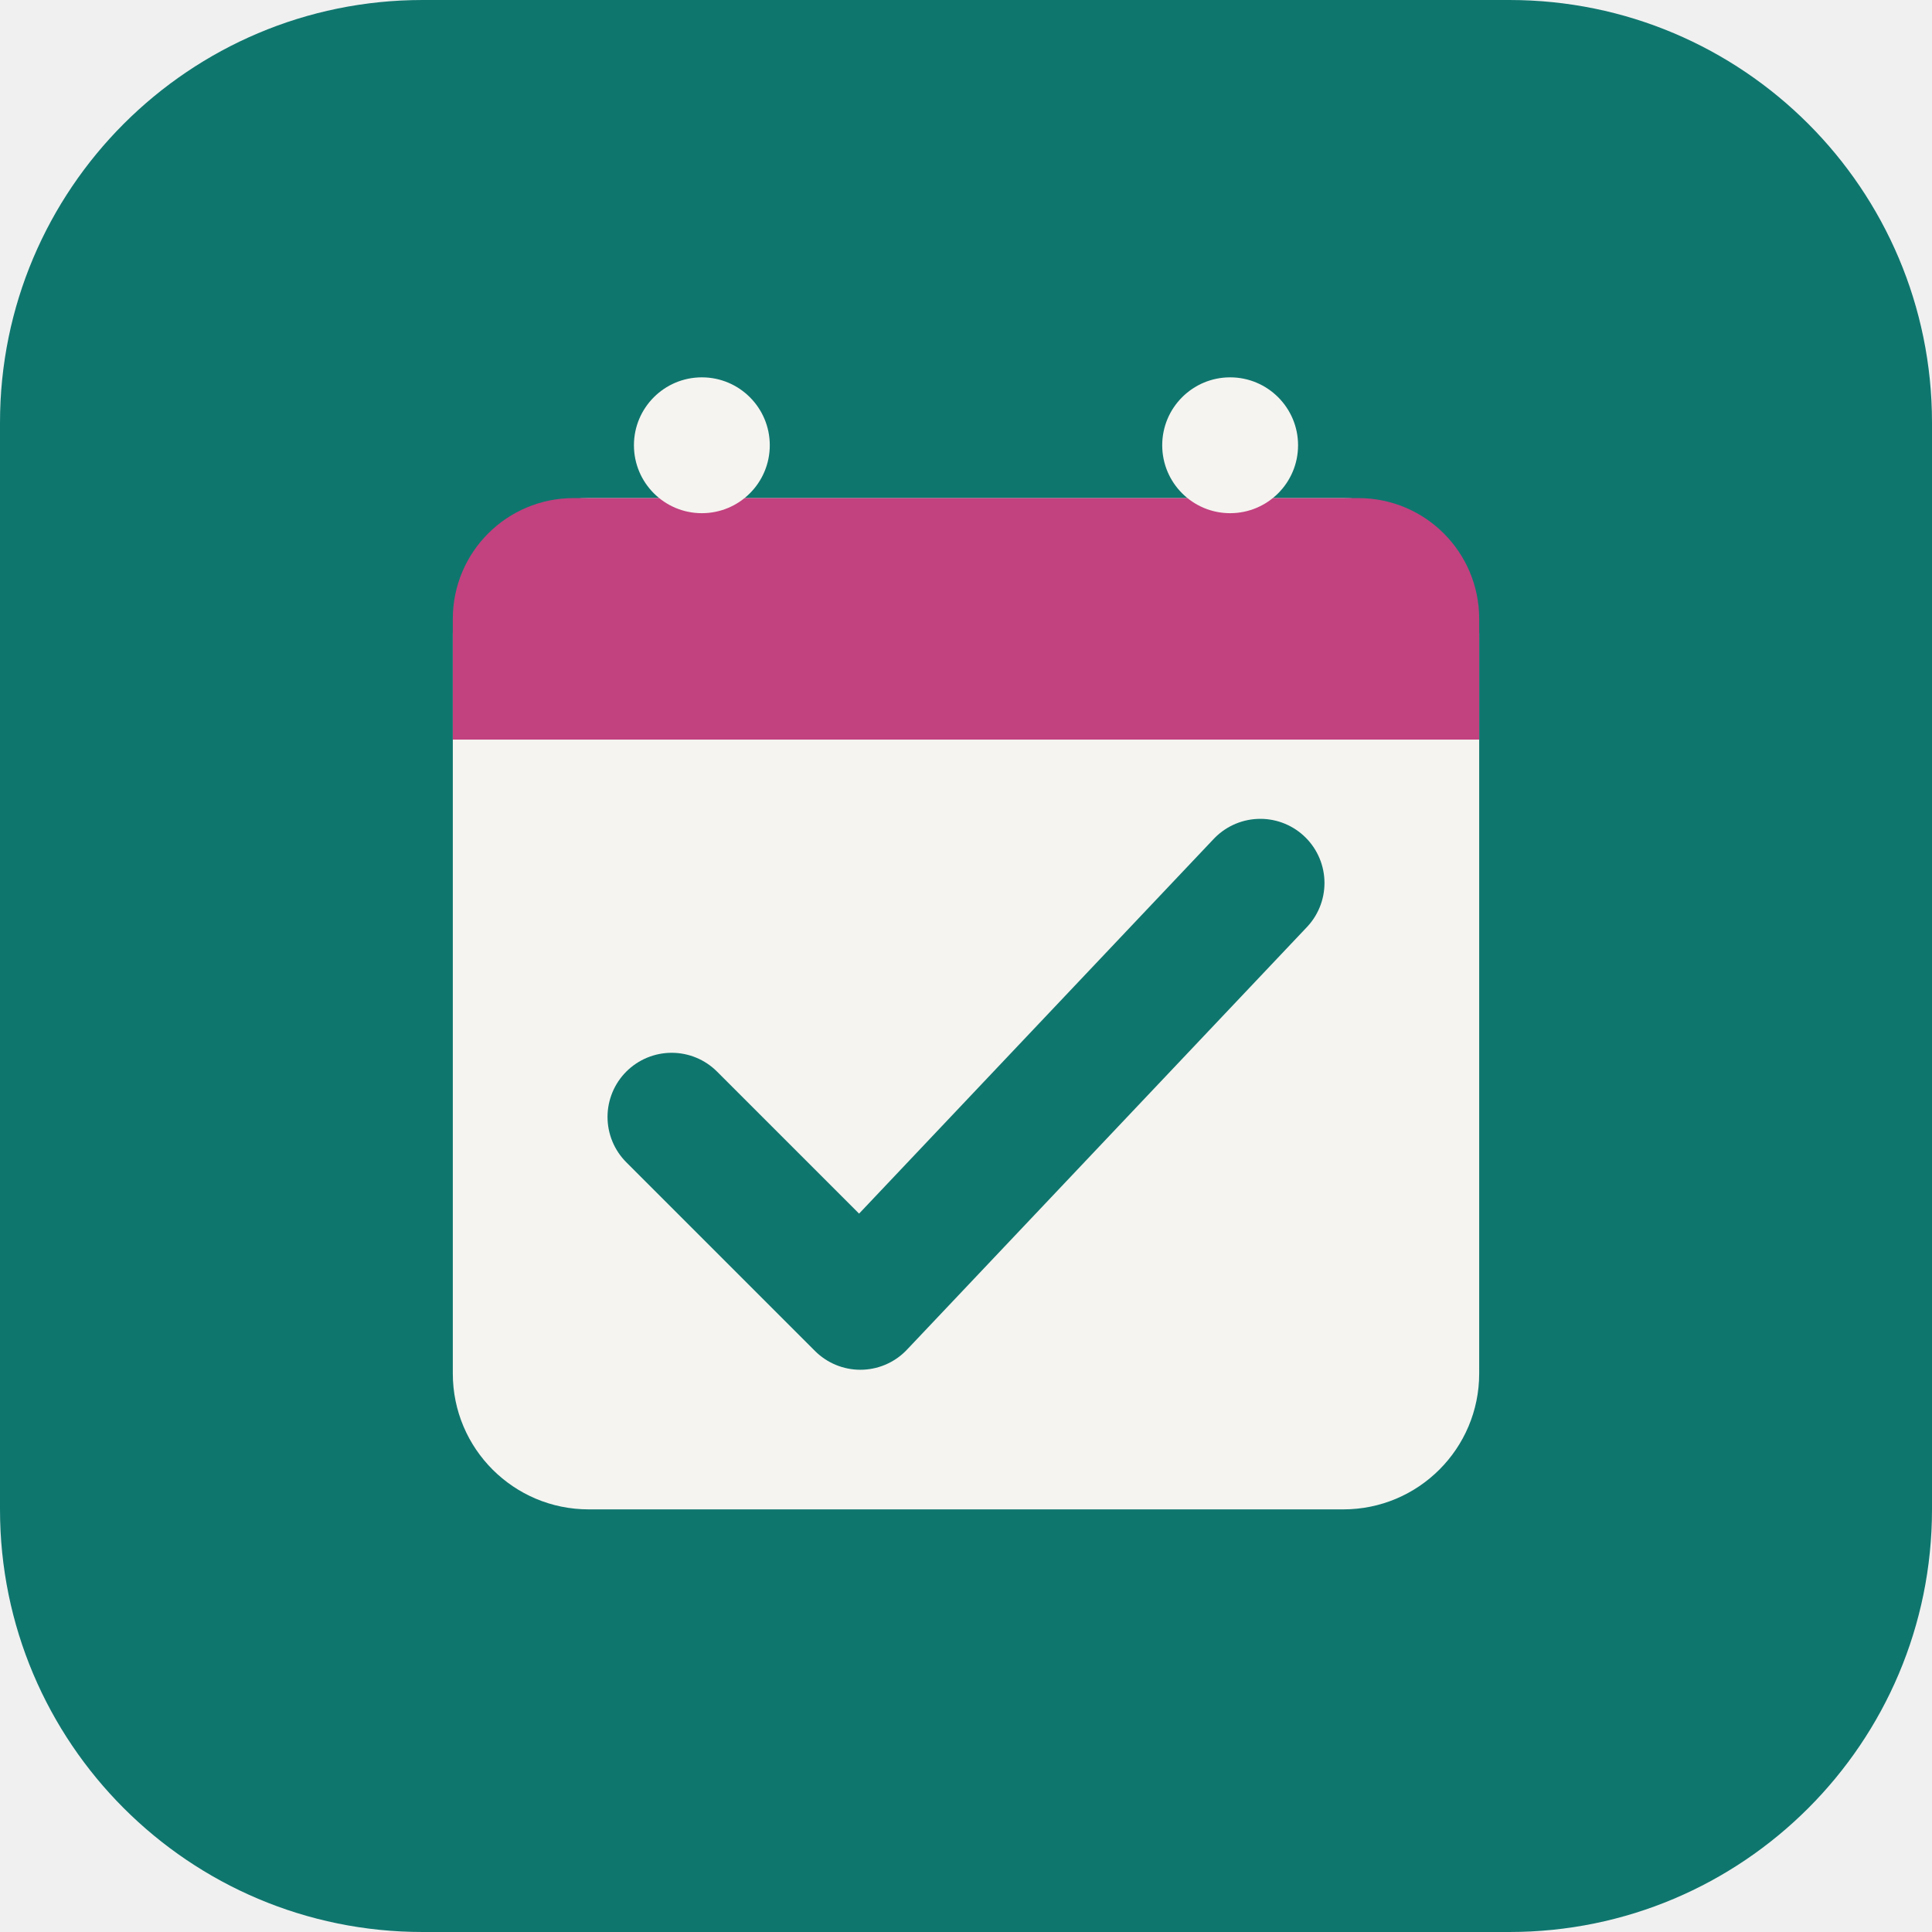
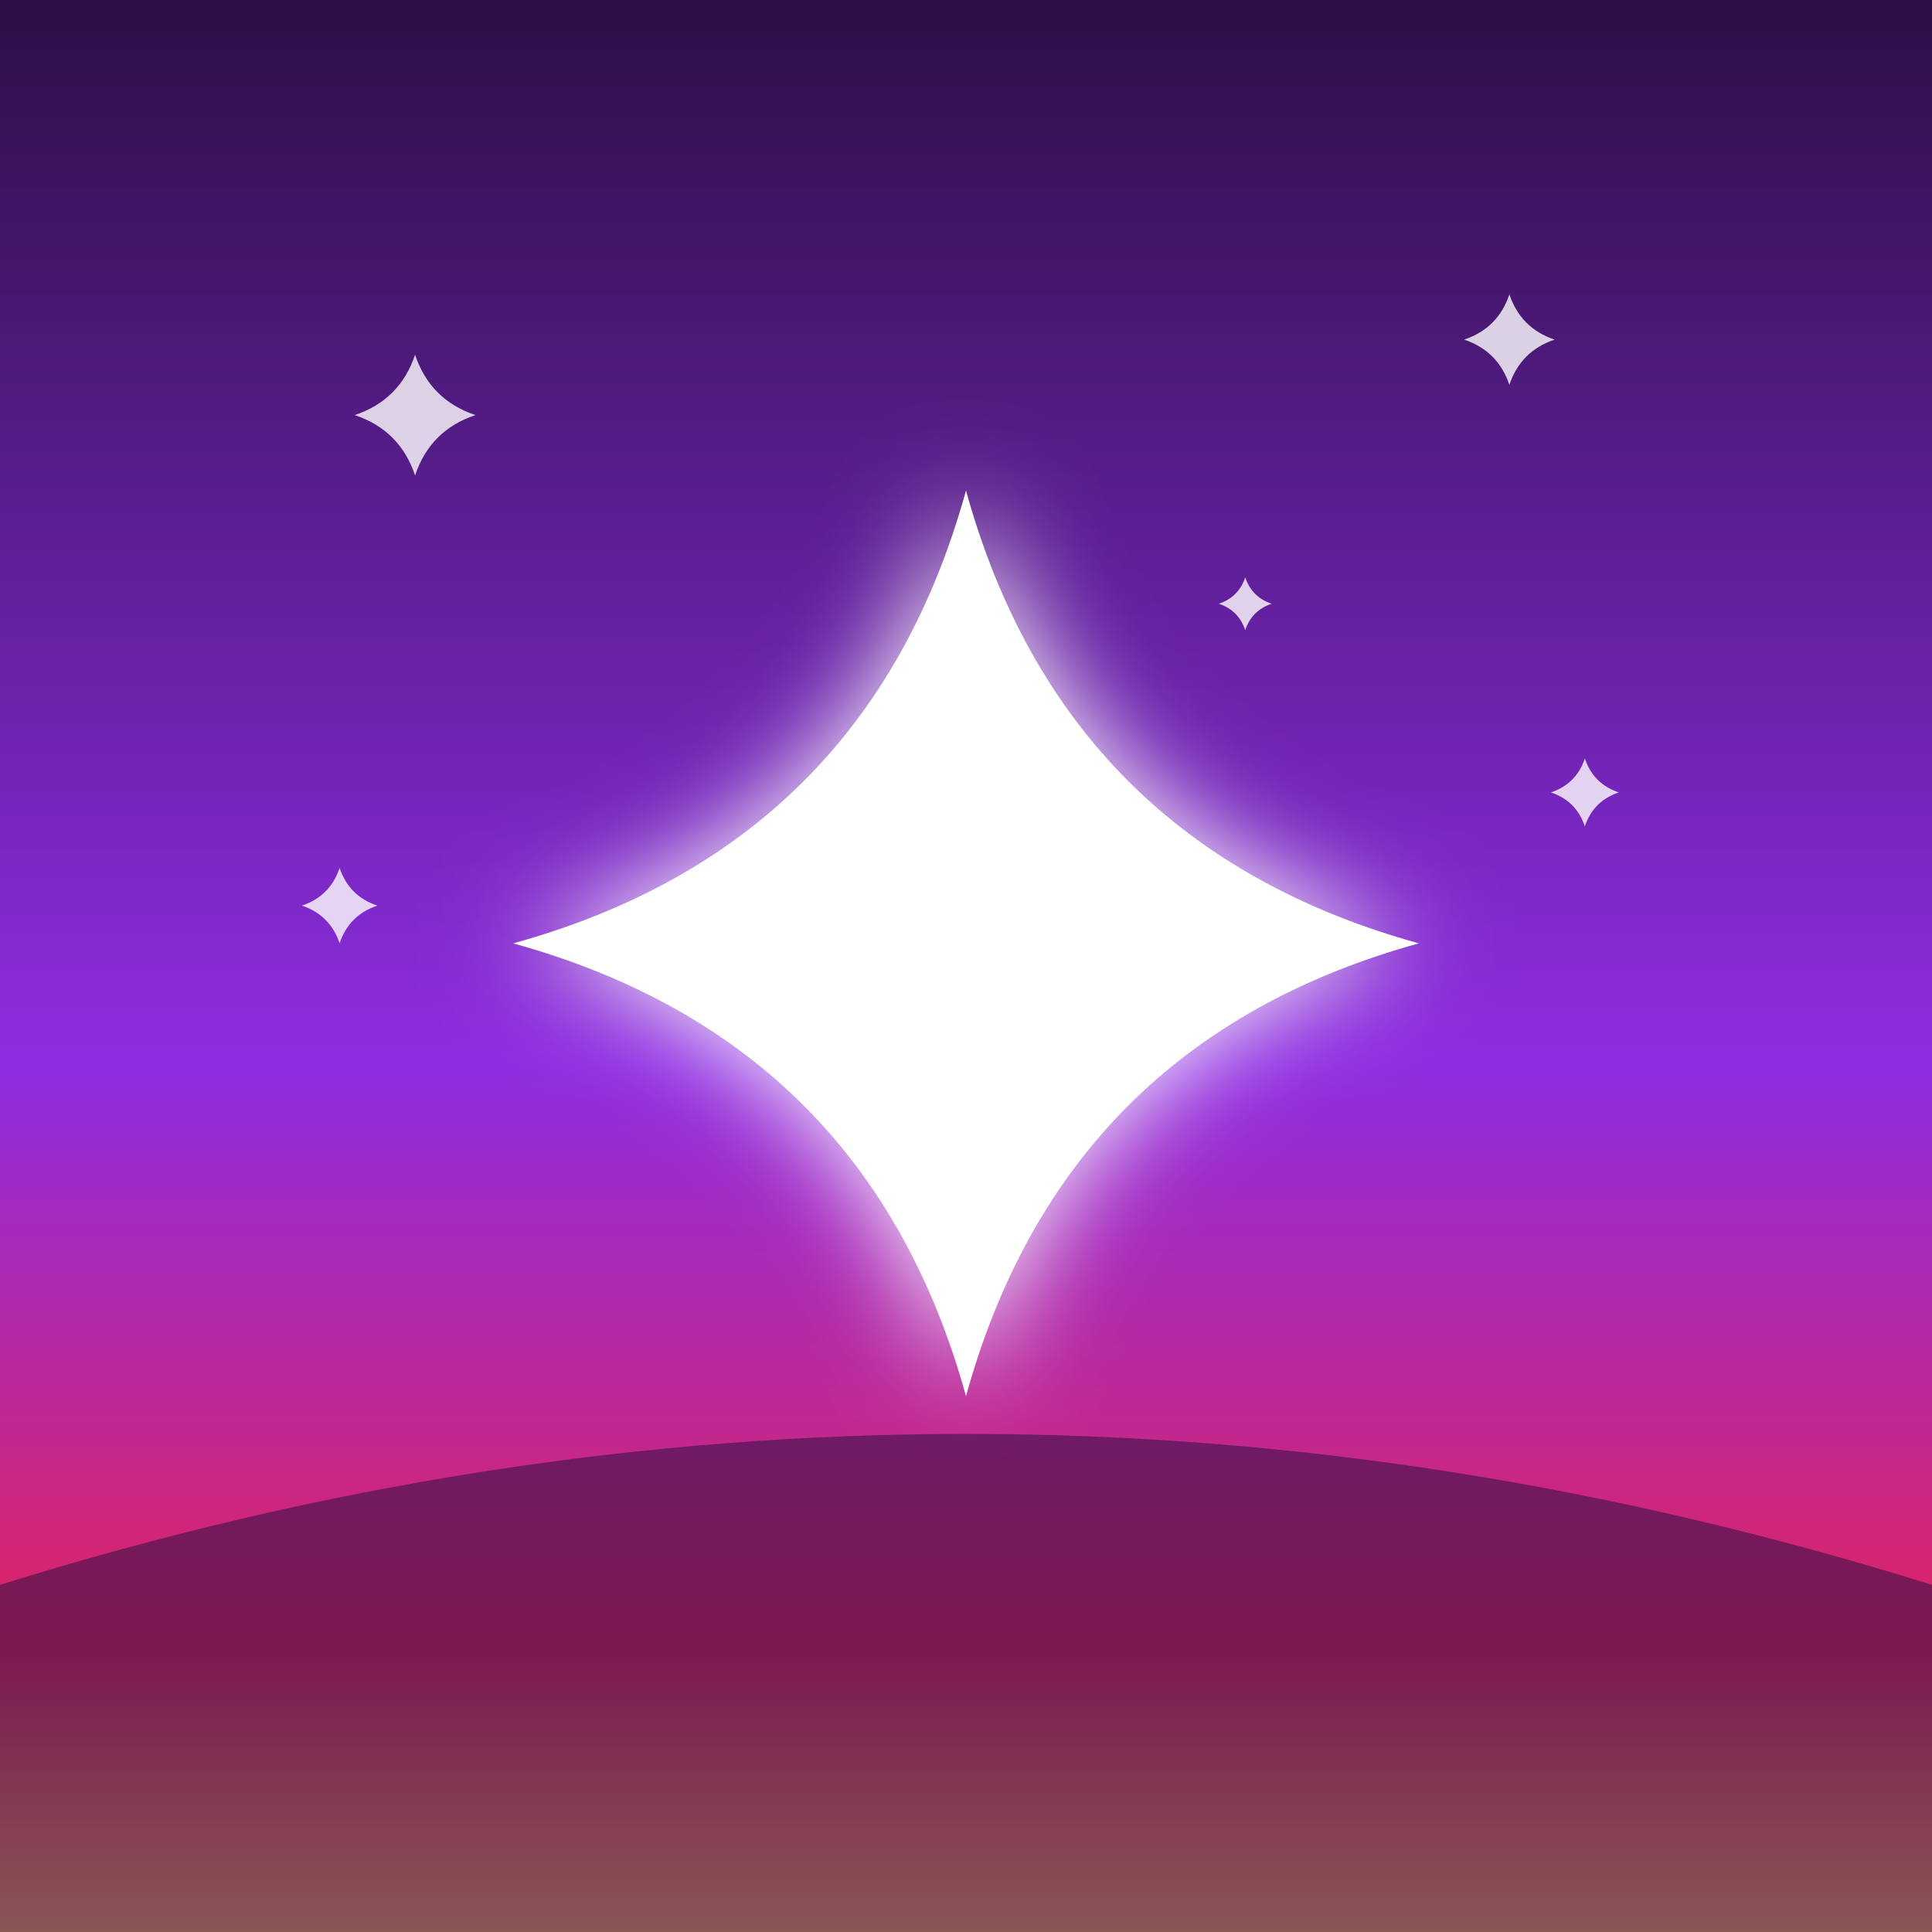
<svg xmlns="http://www.w3.org/2000/svg" viewBox="0 0 512 512">
-   <rect width="512" height="512" rx="112" fill="#0f766e" />
-   <rect x="120" y="132" width="272" height="268" rx="36" fill="#f5f4f0" />
-   <rect x="120" y="132" width="272" height="64" rx="32" fill="#c2417f" />
-   <rect x="120" y="164" width="272" height="32" fill="#c2417f" />
-   <circle cx="186" cy="118" r="18" fill="#f5f4f0" />
-   <circle cx="326" cy="118" r="18" fill="#f5f4f0" />
-   <path d="M178 296l50 50 106-112" fill="none" stroke="#0f766e" stroke-width="34" stroke-linecap="round" stroke-linejoin="round" />
+   <defs>
+     <filter id="gl" x="-60%" y="-60%" width="220%" height="220%">
+       <feGaussianBlur stdDeviation="14" result="b" />
+       <feMerge>
+         <feMergeNode in="b" />
+         <feMergeNode in="SourceGraphic" />
+       </feMerge>
+     </filter>
+   </defs>
+   <defs>
+     <linearGradient id="ceu" x1="0" y1="0" x2="0" y2="1">
+       <stop offset="0" stop-color="#2B0F44" />
+       <stop offset="0.55" stop-color="#8E2DE2" />
+       <stop offset="0.85" stop-color="#E0245E" />
+       <stop offset="1" stop-color="#FFB36B" />
+     </linearGradient>
+   </defs>
+   <rect width="512" height="512" fill="url(#ceu)" />
+   <path d="M110 94 Q114.0 106.0 126 110 Q114.0 114.0 110 126 Q106.0 114.0 94 110 Q106.0 106.0 110 94Z" fill="#fff" fill-opacity=".8" />
+   <path d="M400 78 Q403.0 87.0 412 90 Q403.0 93.0 400 102 Q397.0 93.0 388 90 Q397.0 87.0 400 78Z" fill="#fff" fill-opacity=".8" />
+   <path d="M420 201 Q422.25 207.75 429 210 Q422.25 212.25 420 219 Q417.75 212.25 411 210 Q417.75 207.75 420 201Z" fill="#fff" fill-opacity=".8" />
+   <path d="M90 230 Q92.5 237.5 100 240 Q92.5 242.5 90 250 Q87.5 242.5 80 240 Q87.5 237.5 90 230Z" fill="#fff" fill-opacity=".8" />
+   <path d="M330 153 Q331.75 158.25 337 160 Q331.75 161.75 330 167 Q328.25 161.75 323 160 Q328.25 158.25 330 153Z" fill="#fff" fill-opacity=".8" />
+   <path d="M256 130 Q282 224 376 250 Q282 276 256 370 Q230 276 136 250 Q230 224 256 130Z" fill="#fff" filter="url(#gl)" />
+   <path d="M0 420q128-40 256-40t256 40v92H0z" fill="#2B0F44" fill-opacity=".55" />
</svg>
